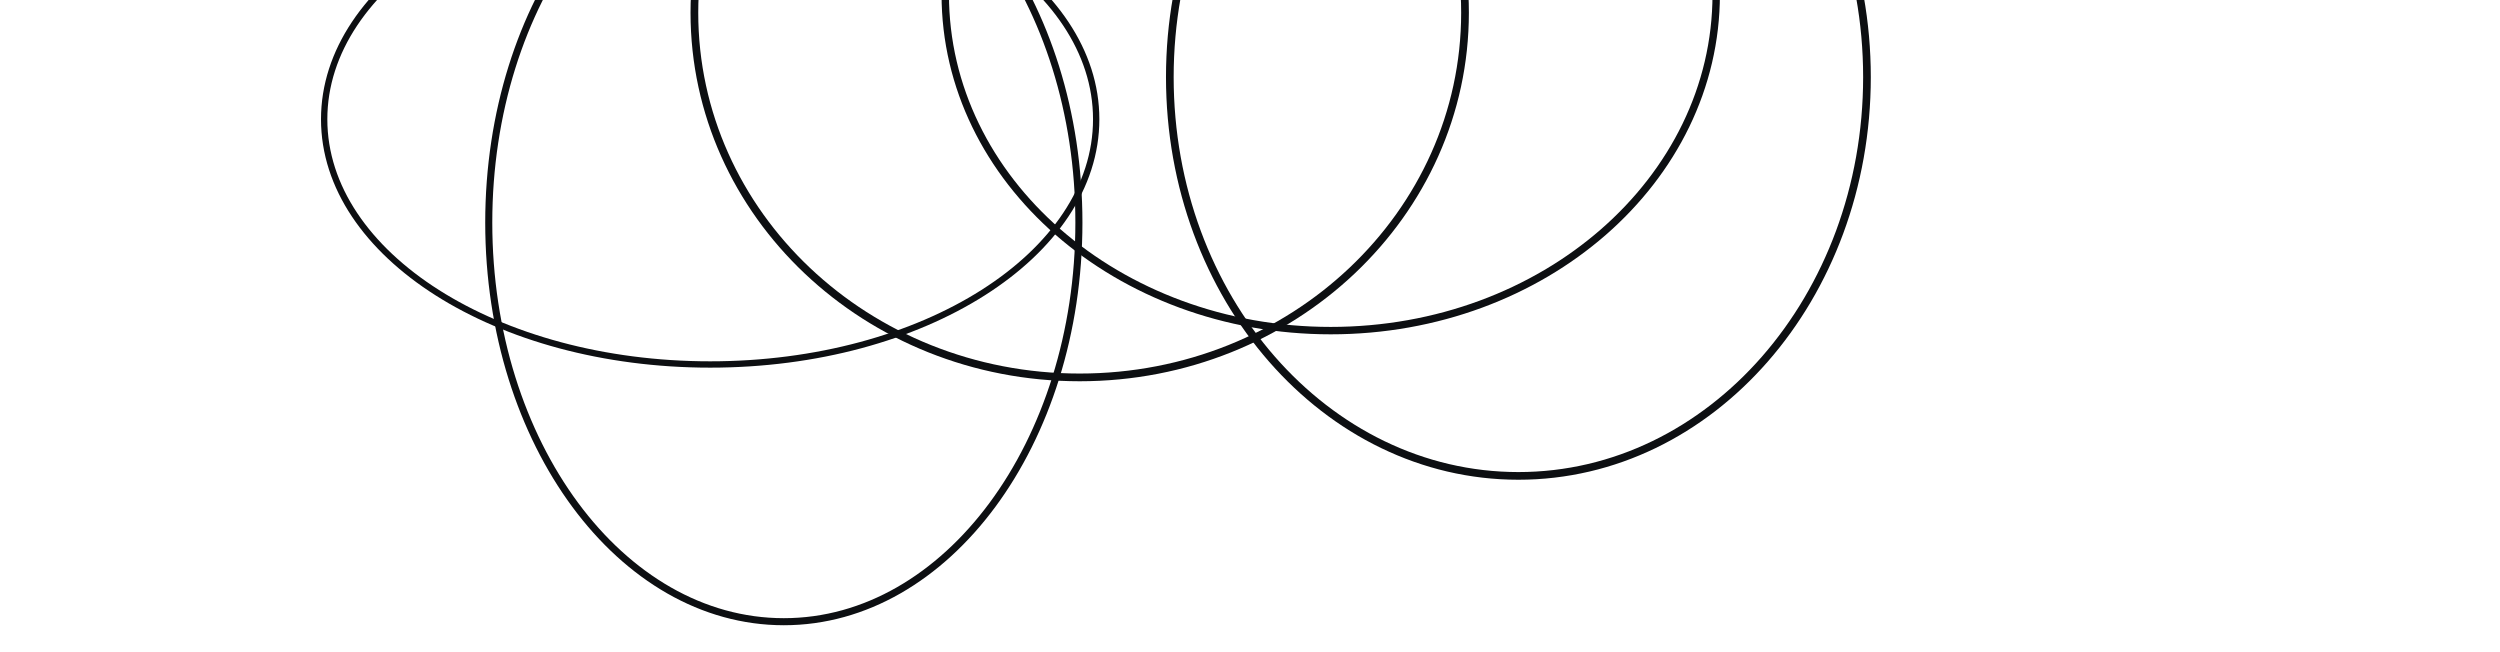
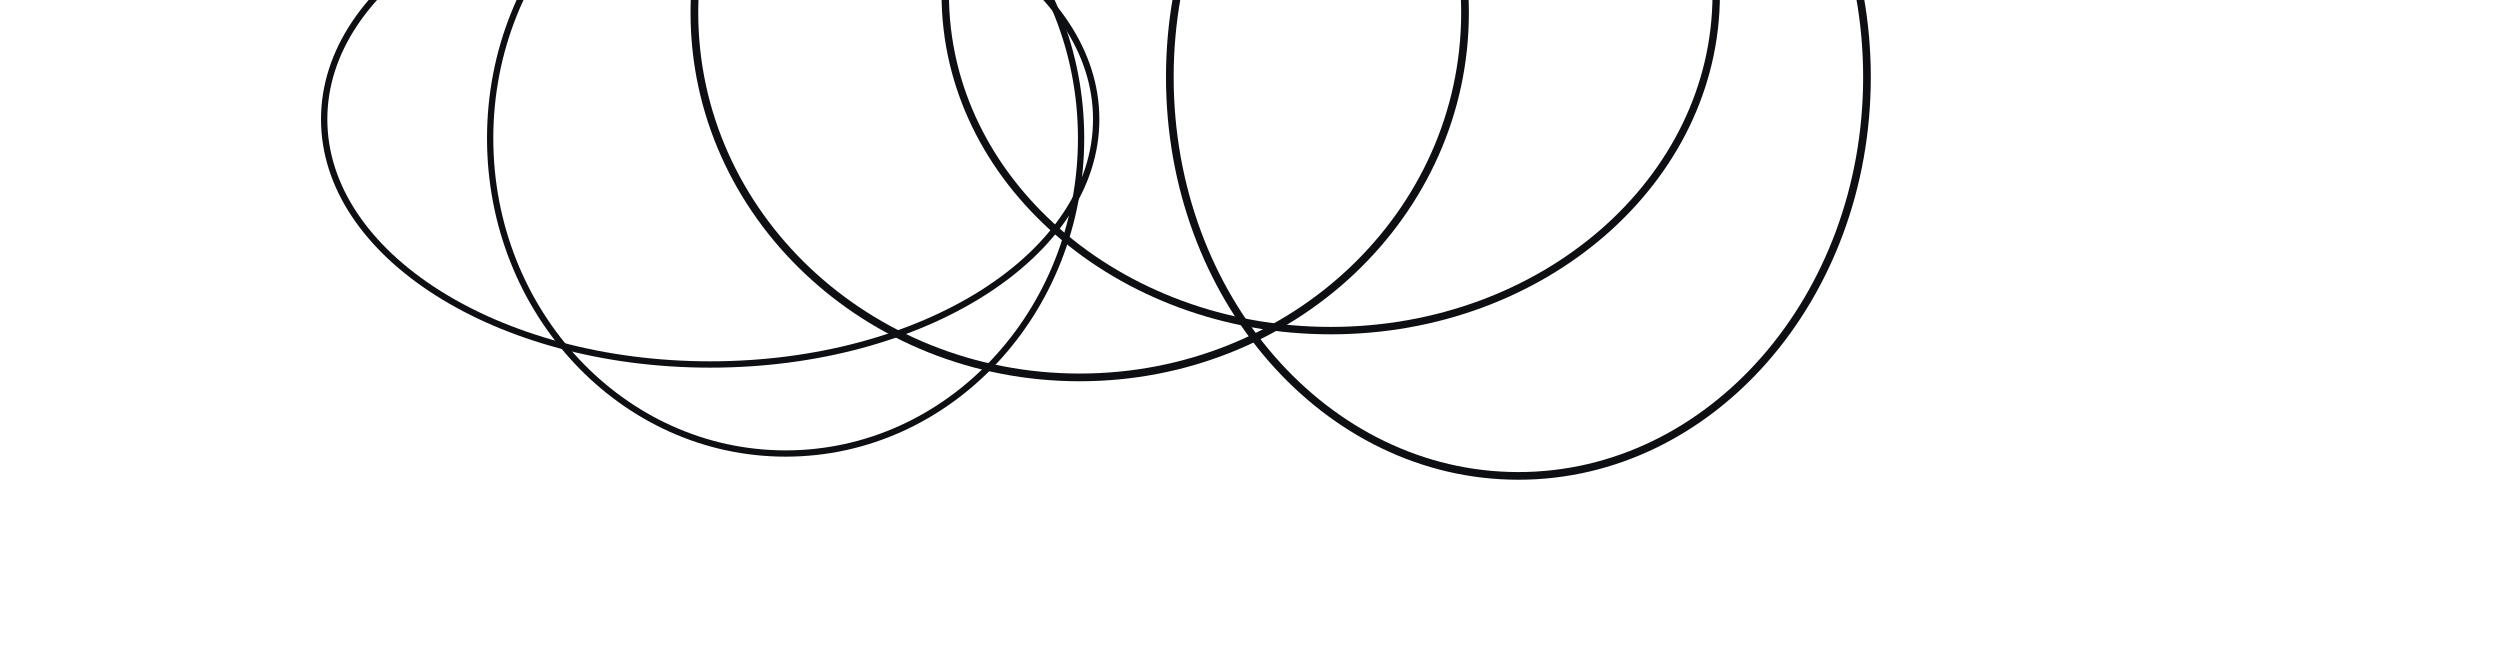
<svg xmlns="http://www.w3.org/2000/svg" width="3840" height="1000" viewBox="0 0 1016 264.583" version="1.1" id="svg1">
  <defs id="defs1" />
  <g id="layer1">
    <ellipse style="fill:none;stroke:#0d0f12;stroke-width:2.574;stroke-dasharray:none" id="path1" cx="288.618" cy="48.467" rx="156.874" ry="99.66" />
    <ellipse style="fill:none;stroke:#0d0f12;stroke-width:3.136;stroke-dasharray:none" id="path1-19" cx="438.791" cy="5.165" rx="156.593" ry="148.211" />
    <ellipse style="fill:none;stroke:#0d0f12;stroke-width:3.119;stroke-dasharray:none" id="path1-1" cx="617.077" cy="31.338" rx="141.66" ry="162.068" />
-     <ellipse style="fill:none;stroke:#0d0f12;stroke-width:2.87;stroke-dasharray:none" id="path1-1-28" cx="318.549" cy="90.469" rx="119.919" ry="162.192" />
+     <ellipse style="fill:none;stroke:#0d0f12;stroke-width:2.553;stroke-dasharray:none" id="path1-1-28" cx="319.277" cy="56.214" rx="120.078" ry="128.095" />
    <ellipse style="fill:none;stroke:#0d0f12;stroke-width:3.011;stroke-dasharray:none" id="path1-1-2" cx="540.81" cy="-2.248" rx="156.655" ry="136.612" />
  </g>
</svg>
